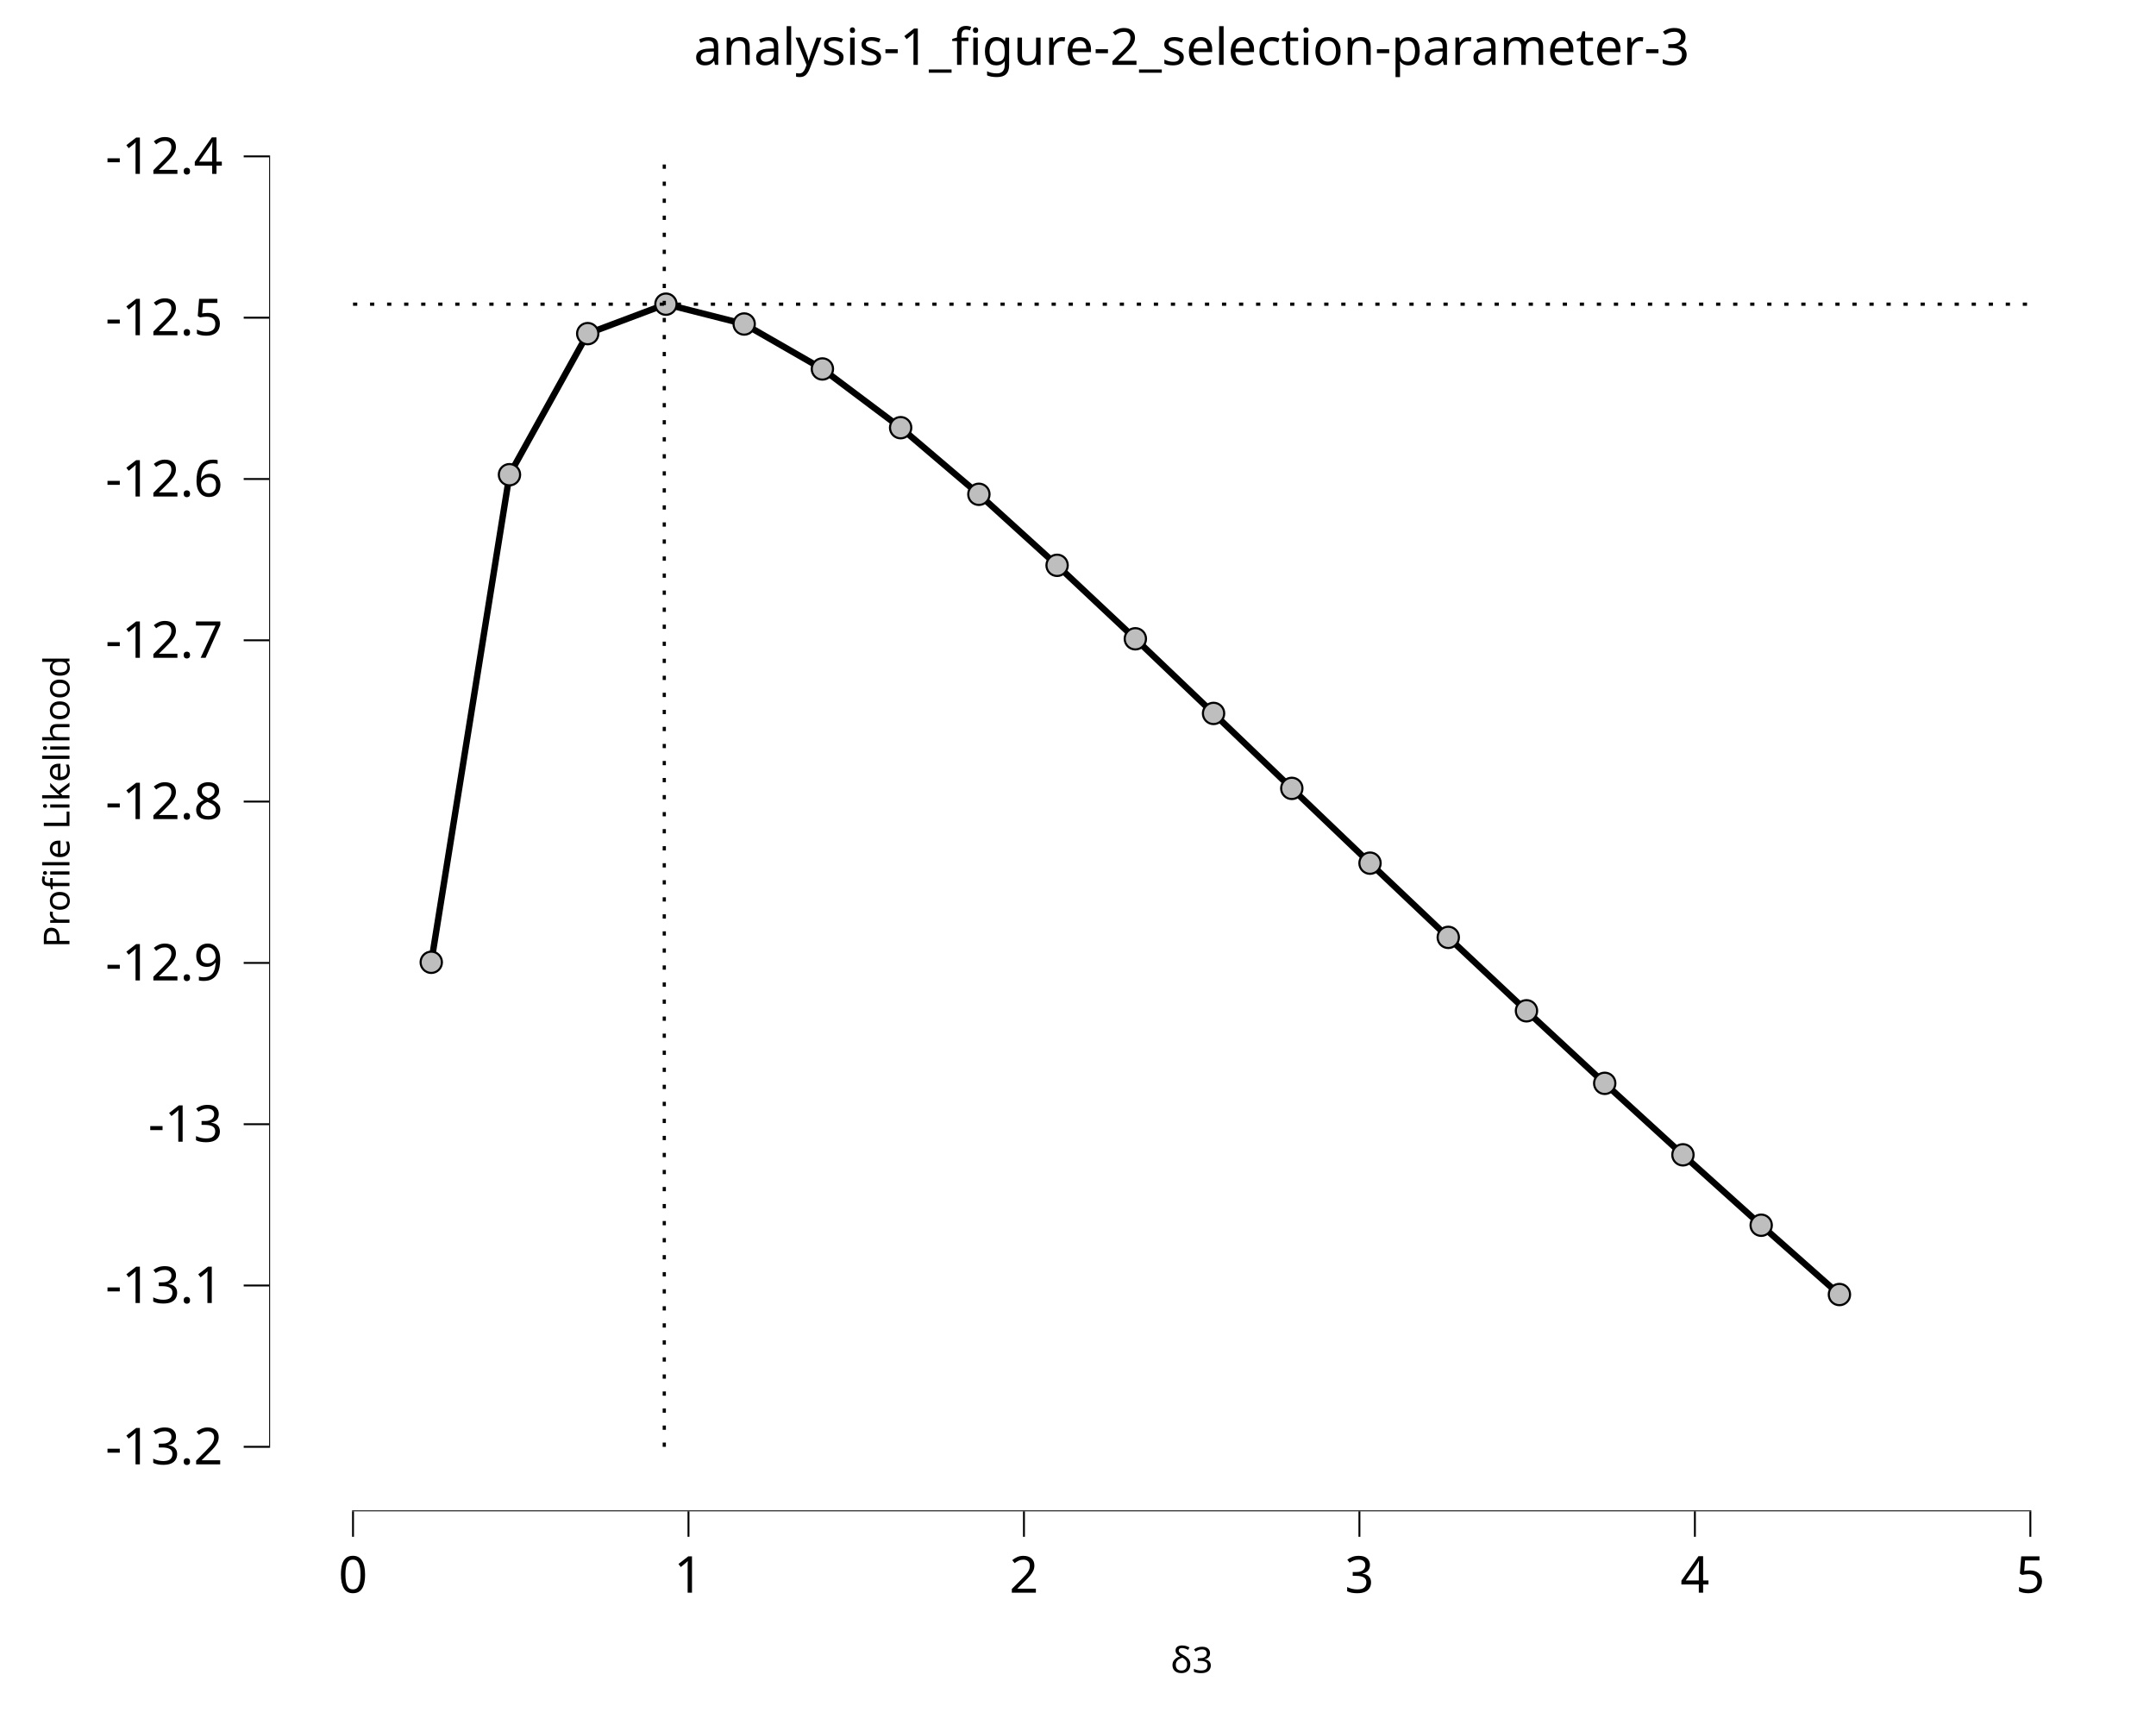
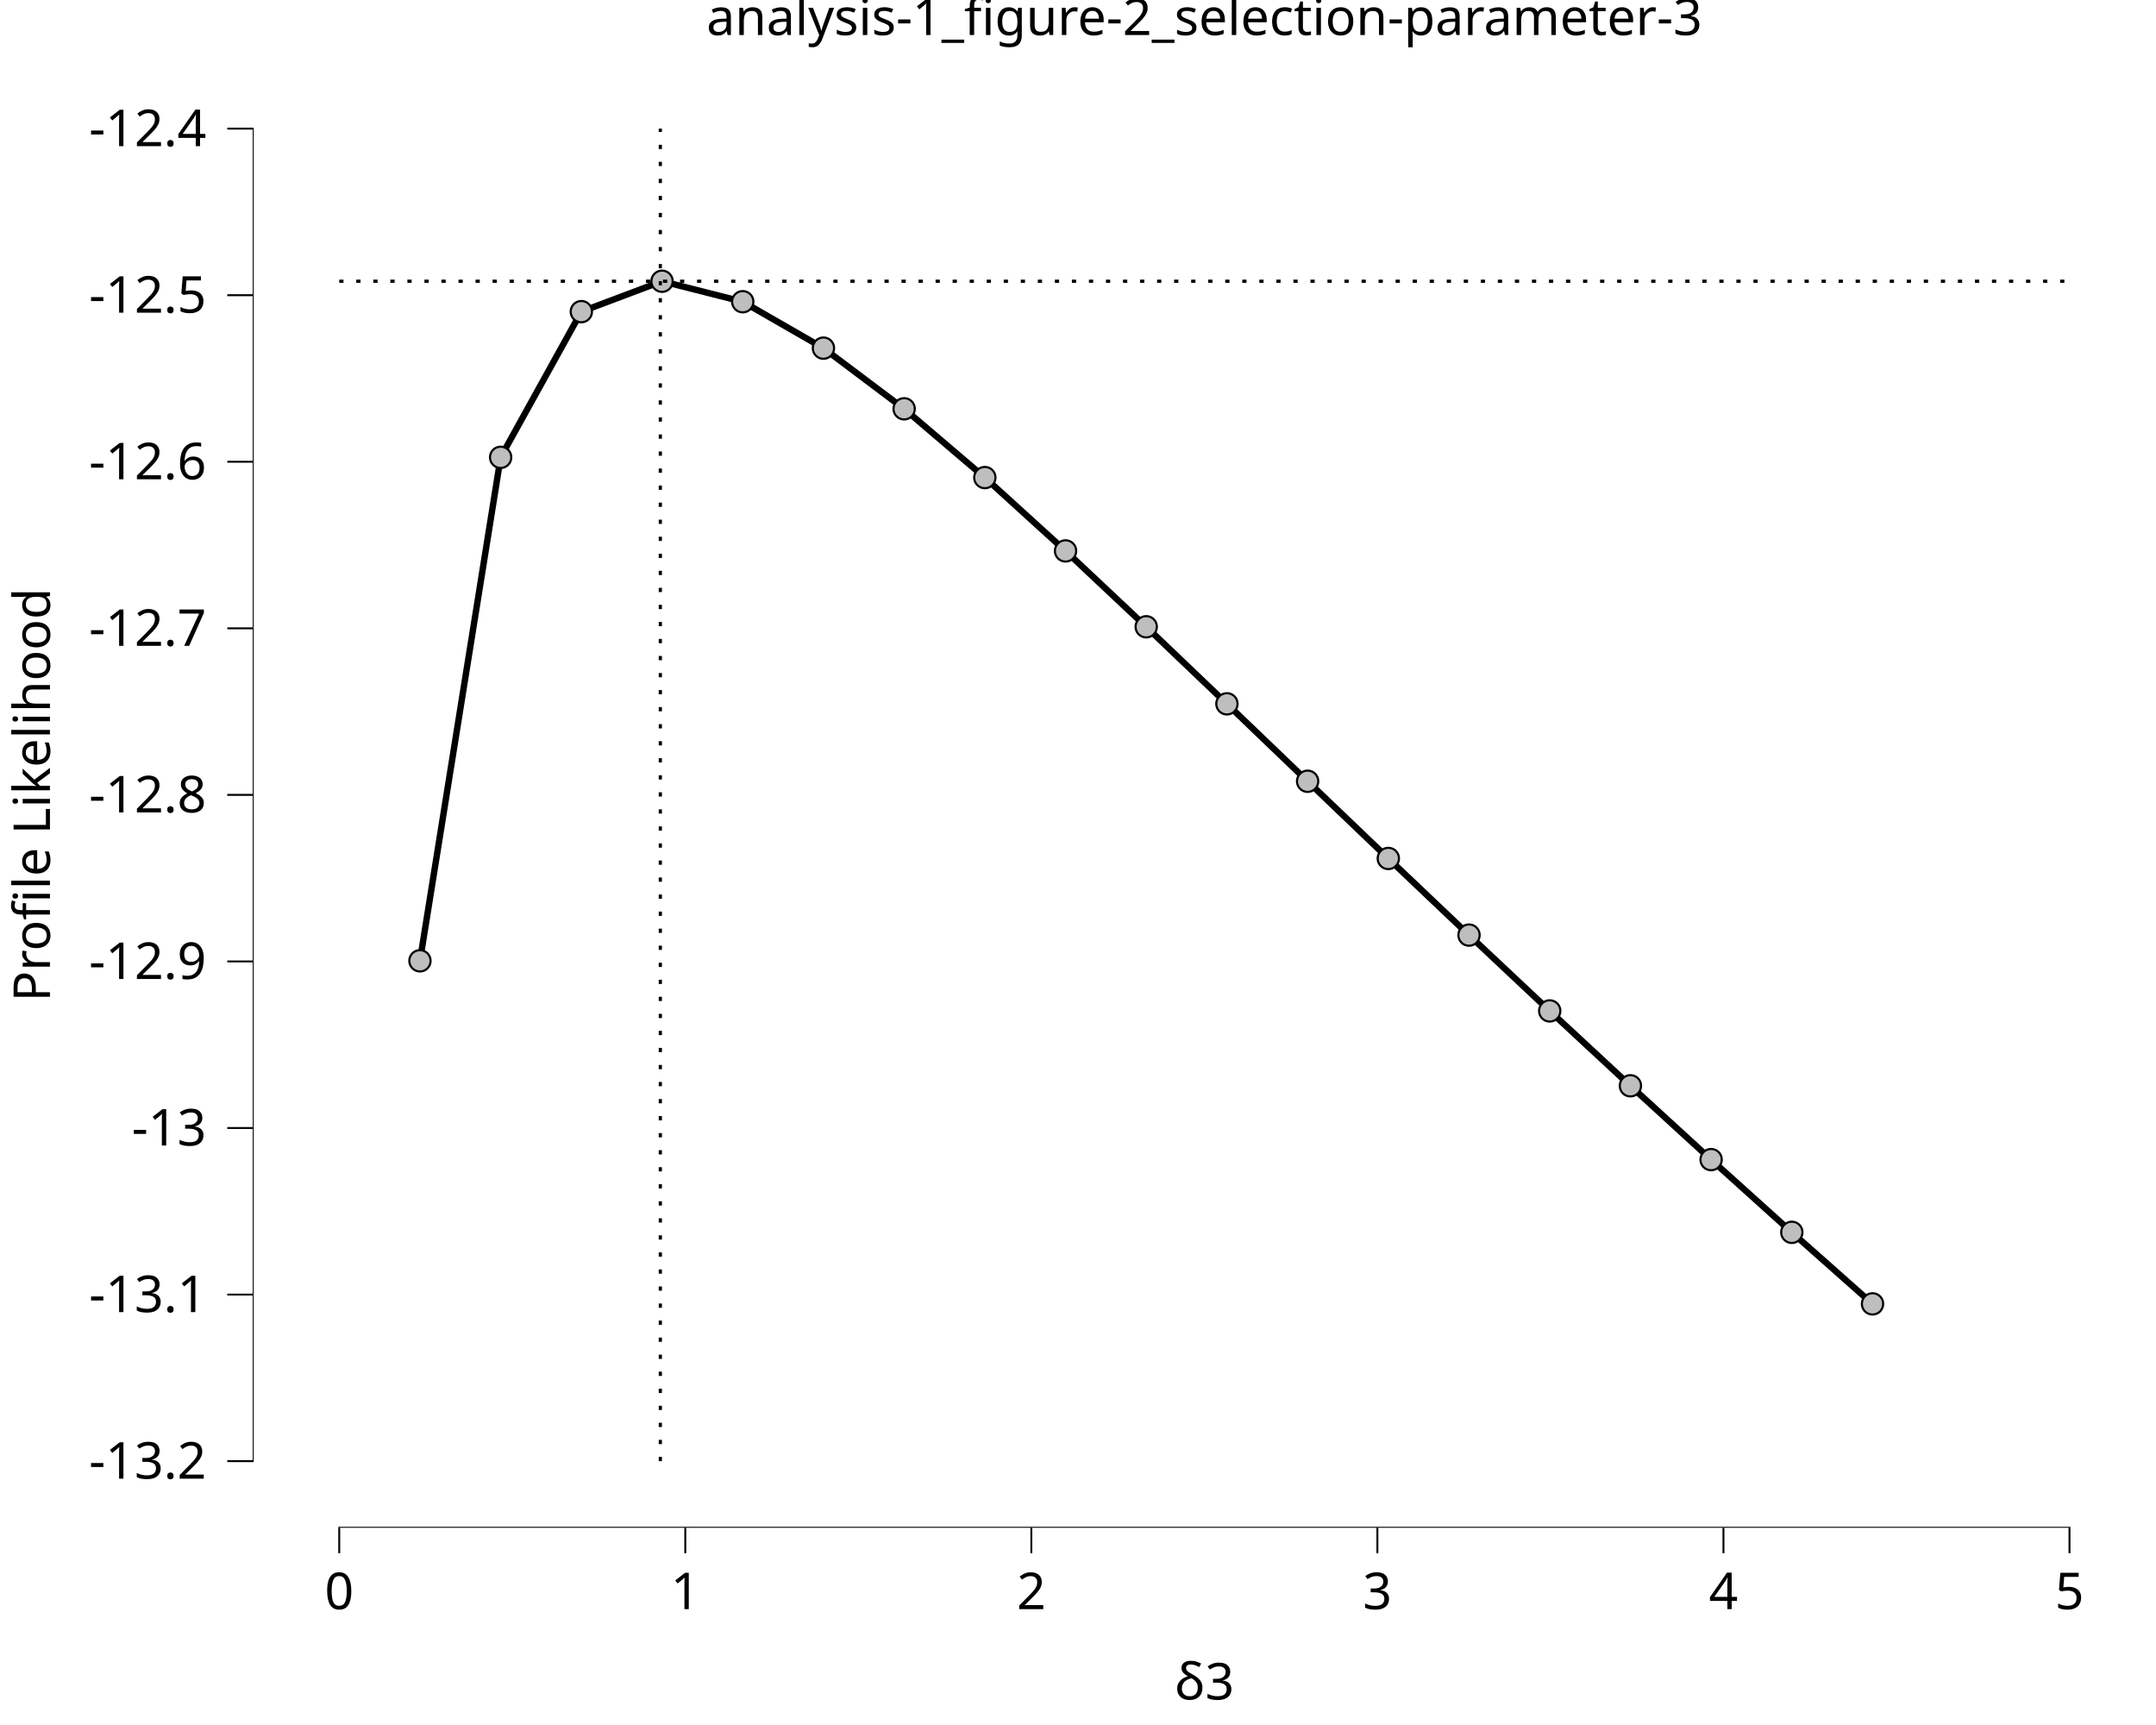
<svg xmlns="http://www.w3.org/2000/svg" class="svglite" data-engine-version="2.0" width="720.00pt" height="576.00pt" viewBox="0 0 720.00 576.00">
  <defs>
    <style type="text/css">
    .svglite line, .svglite polyline, .svglite polygon, .svglite path, .svglite rect, .svglite circle {
      fill: none;
      stroke: #000000;
      stroke-linecap: round;
      stroke-linejoin: round;
      stroke-miterlimit: 10.00;
    }
  </style>
  </defs>
  <rect width="100%" height="100%" style="stroke: none; fill: #FFFFFF;" />
  <defs>
    <clipPath id="cpMC4wMHw3MjAuMDB8MC4wMHw1NzYuMDA=">
      <rect x="0.00" y="0.00" width="720.00" height="576.00" />
    </clipPath>
  </defs>
  <g clip-path="url(#cpMC4wMHw3MjAuMDB8MC4wMHw1NzYuMDA=)">
    <rect x="-0" y="0.00" width="720.00" height="576.00" style="stroke-width: 10.67; stroke: none;" />
  </g>
  <defs>
-     <clipPath id="cpODkuODh8NzA2LjA1fDMwLjY3fDUwNC42Ng==">
-       <rect x="89.88" y="30.67" width="616.17" height="473.99" />
+     <clipPath id="cpODQuNDB8NzIwLjAwfDIwLjcxfDUxMC4xNA==">
+       <rect x="84.40" y="20.71" width="635.60" height="489.43" />
    </clipPath>
  </defs>
-   <g clip-path="url(#cpODkuODh8NzA2LjA1fDMwLjY3fDUwNC42Ng==)">
-     <rect x="89.88" y="30.67" width="616.17" height="473.99" style="stroke-width: 10.67; stroke: none;" />
-     <polyline points="144.02,321.32 170.14,158.51 196.27,111.40 222.39,101.57 248.52,108.19 274.64,123.20 300.77,142.81 326.90,165.05 353.02,188.77 379.15,213.30 405.27,238.22 431.40,263.25 457.52,288.22 483.65,313.00 509.77,337.52 535.90,361.74 562.02,385.61 588.15,409.12 614.28,432.26 " style="stroke-width: 2.13; stroke-linecap: butt;" />
-     <circle cx="144.02" cy="321.32" r="3.56" style="stroke-width: 0.71; fill: #BEBEBE;" />
-     <circle cx="170.14" cy="158.51" r="3.56" style="stroke-width: 0.71; fill: #BEBEBE;" />
-     <circle cx="196.27" cy="111.40" r="3.56" style="stroke-width: 0.71; fill: #BEBEBE;" />
-     <circle cx="222.39" cy="101.57" r="3.56" style="stroke-width: 0.71; fill: #BEBEBE;" />
-     <circle cx="248.52" cy="108.19" r="3.56" style="stroke-width: 0.71; fill: #BEBEBE;" />
-     <circle cx="274.64" cy="123.20" r="3.56" style="stroke-width: 0.71; fill: #BEBEBE;" />
-     <circle cx="300.77" cy="142.81" r="3.56" style="stroke-width: 0.71; fill: #BEBEBE;" />
-     <circle cx="326.90" cy="165.05" r="3.56" style="stroke-width: 0.71; fill: #BEBEBE;" />
-     <circle cx="353.02" cy="188.77" r="3.56" style="stroke-width: 0.71; fill: #BEBEBE;" />
-     <circle cx="379.15" cy="213.30" r="3.56" style="stroke-width: 0.71; fill: #BEBEBE;" />
-     <circle cx="405.27" cy="238.22" r="3.56" style="stroke-width: 0.71; fill: #BEBEBE;" />
-     <circle cx="431.40" cy="263.25" r="3.56" style="stroke-width: 0.71; fill: #BEBEBE;" />
-     <circle cx="457.52" cy="288.22" r="3.56" style="stroke-width: 0.71; fill: #BEBEBE;" />
-     <circle cx="483.65" cy="313.00" r="3.56" style="stroke-width: 0.71; fill: #BEBEBE;" />
-     <circle cx="509.77" cy="337.52" r="3.56" style="stroke-width: 0.71; fill: #BEBEBE;" />
-     <circle cx="535.90" cy="361.74" r="3.56" style="stroke-width: 0.71; fill: #BEBEBE;" />
-     <circle cx="562.02" cy="385.61" r="3.56" style="stroke-width: 0.71; fill: #BEBEBE;" />
-     <circle cx="588.15" cy="409.12" r="3.56" style="stroke-width: 0.71; fill: #BEBEBE;" />
-     <circle cx="614.28" cy="432.26" r="3.56" style="stroke-width: 0.71; fill: #BEBEBE;" />
-     <polyline points="221.84,483.11 221.84,52.22 " style="stroke-width: 1.07; stroke-dasharray: 1.42,4.27; stroke-linecap: butt;" />
-     <polyline points="117.89,101.56 678.04,101.56 " style="stroke-width: 1.07; stroke-dasharray: 1.42,4.27; stroke-linecap: butt;" />
-     <line x1="117.57" y1="504.66" x2="678.36" y2="504.66" style="stroke-width: 0.64; stroke-linecap: butt;" />
-     <line x1="89.88" y1="483.43" x2="89.88" y2="51.90" style="stroke-width: 0.64; stroke-linecap: butt;" />
-     <rect x="89.88" y="30.67" width="616.17" height="473.99" style="stroke-width: 0.00; stroke: none;" />
+   <g clip-path="url(#cpODQuNDB8NzIwLjAwfDIwLjcxfDUxMC4xNA==)">
+     <rect x="84.40" y="20.71" width="635.60" height="489.43" style="stroke-width: 10.67; stroke: none;" />
+     <polyline points="140.24,320.83 167.19,152.71 194.14,104.06 221.09,93.91 248.04,100.75 274.99,116.25 301.94,136.51 328.89,159.47 355.84,183.96 382.78,209.29 409.73,235.02 436.68,260.87 463.63,286.65 490.58,312.24 517.53,337.56 544.48,362.56 571.43,387.21 598.38,411.49 625.33,435.38 " style="stroke-width: 2.13; stroke-linecap: butt;" />
+     <circle cx="140.24" cy="320.83" r="3.56" style="stroke-width: 0.71; fill: #BEBEBE;" />
+     <circle cx="167.19" cy="152.71" r="3.56" style="stroke-width: 0.71; fill: #BEBEBE;" />
+     <circle cx="194.14" cy="104.06" r="3.56" style="stroke-width: 0.71; fill: #BEBEBE;" />
+     <circle cx="221.09" cy="93.91" r="3.56" style="stroke-width: 0.71; fill: #BEBEBE;" />
+     <circle cx="248.04" cy="100.75" r="3.56" style="stroke-width: 0.71; fill: #BEBEBE;" />
+     <circle cx="274.99" cy="116.25" r="3.56" style="stroke-width: 0.71; fill: #BEBEBE;" />
+     <circle cx="301.94" cy="136.51" r="3.56" style="stroke-width: 0.71; fill: #BEBEBE;" />
+     <circle cx="328.89" cy="159.47" r="3.56" style="stroke-width: 0.71; fill: #BEBEBE;" />
+     <circle cx="355.84" cy="183.96" r="3.56" style="stroke-width: 0.71; fill: #BEBEBE;" />
+     <circle cx="382.78" cy="209.29" r="3.56" style="stroke-width: 0.71; fill: #BEBEBE;" />
+     <circle cx="409.73" cy="235.02" r="3.56" style="stroke-width: 0.71; fill: #BEBEBE;" />
+     <circle cx="436.68" cy="260.87" r="3.56" style="stroke-width: 0.71; fill: #BEBEBE;" />
+     <circle cx="463.63" cy="286.65" r="3.56" style="stroke-width: 0.71; fill: #BEBEBE;" />
+     <circle cx="490.58" cy="312.24" r="3.56" style="stroke-width: 0.71; fill: #BEBEBE;" />
+     <circle cx="517.53" cy="337.56" r="3.56" style="stroke-width: 0.71; fill: #BEBEBE;" />
+     <circle cx="544.48" cy="362.56" r="3.56" style="stroke-width: 0.71; fill: #BEBEBE;" />
+     <circle cx="571.43" cy="387.21" r="3.56" style="stroke-width: 0.71; fill: #BEBEBE;" />
+     <circle cx="598.38" cy="411.49" r="3.56" style="stroke-width: 0.71; fill: #BEBEBE;" />
+     <circle cx="625.33" cy="435.38" r="3.56" style="stroke-width: 0.71; fill: #BEBEBE;" />
+     <polyline points="220.52,487.89 220.52,42.95 " style="stroke-width: 1.07; stroke-dasharray: 1.42,4.27; stroke-linecap: butt;" />
+     <polyline points="113.29,93.91 691.11,93.91 " style="stroke-width: 1.07; stroke-dasharray: 1.42,4.27; stroke-linecap: butt;" />
+     <line x1="112.97" y1="510.14" x2="691.43" y2="510.14" style="stroke-width: 0.64; stroke-linecap: butt;" />
+     <line x1="84.40" y1="488.21" x2="84.40" y2="42.64" style="stroke-width: 0.64; stroke-linecap: butt;" />
+     <rect x="84.40" y="20.71" width="635.60" height="489.43" style="stroke-width: 0.00; stroke: none;" />
  </g>
  <g clip-path="url(#cpMC4wMHw3MjAuMDB8MC4wMHw1NzYuMDA=)">
-     <polyline points="89.88,504.66 89.88,30.67 " style="stroke-width: 0.00; stroke: none; stroke-linecap: butt;" />
-     <text x="74.41" y="488.96" text-anchor="end" style="font-size: 17.00px; font-family: sans;" textLength="38.75px" lengthAdjust="spacingAndGlyphs">-13.2</text>
-     <text x="74.41" y="435.10" text-anchor="end" style="font-size: 17.00px; font-family: sans;" textLength="38.75px" lengthAdjust="spacingAndGlyphs">-13.1</text>
-     <text x="74.41" y="381.24" text-anchor="end" style="font-size: 17.00px; font-family: sans;" textLength="24.57px" lengthAdjust="spacingAndGlyphs">-13</text>
-     <text x="74.41" y="327.38" text-anchor="end" style="font-size: 17.00px; font-family: sans;" textLength="38.75px" lengthAdjust="spacingAndGlyphs">-12.9</text>
-     <text x="74.41" y="273.51" text-anchor="end" style="font-size: 17.00px; font-family: sans;" textLength="38.75px" lengthAdjust="spacingAndGlyphs">-12.8</text>
-     <text x="74.41" y="219.65" text-anchor="end" style="font-size: 17.00px; font-family: sans;" textLength="38.75px" lengthAdjust="spacingAndGlyphs">-12.7</text>
-     <text x="74.41" y="165.79" text-anchor="end" style="font-size: 17.00px; font-family: sans;" textLength="38.75px" lengthAdjust="spacingAndGlyphs">-12.6</text>
-     <text x="74.41" y="111.93" text-anchor="end" style="font-size: 17.00px; font-family: sans;" textLength="38.75px" lengthAdjust="spacingAndGlyphs">-12.5</text>
-     <text x="74.41" y="58.07" text-anchor="end" style="font-size: 17.00px; font-family: sans;" textLength="38.75px" lengthAdjust="spacingAndGlyphs">-12.4</text>
-     <polyline points="81.38,483.11 89.88,483.11 " style="stroke-width: 0.64; stroke-linecap: butt;" />
-     <polyline points="81.38,429.25 89.88,429.25 " style="stroke-width: 0.64; stroke-linecap: butt;" />
-     <polyline points="81.38,375.39 89.88,375.39 " style="stroke-width: 0.64; stroke-linecap: butt;" />
-     <polyline points="81.38,321.53 89.88,321.53 " style="stroke-width: 0.64; stroke-linecap: butt;" />
-     <polyline points="81.38,267.66 89.88,267.66 " style="stroke-width: 0.64; stroke-linecap: butt;" />
-     <polyline points="81.38,213.80 89.88,213.80 " style="stroke-width: 0.64; stroke-linecap: butt;" />
-     <polyline points="81.38,159.94 89.88,159.94 " style="stroke-width: 0.64; stroke-linecap: butt;" />
-     <polyline points="81.38,106.08 89.88,106.08 " style="stroke-width: 0.64; stroke-linecap: butt;" />
-     <polyline points="81.38,52.22 89.88,52.22 " style="stroke-width: 0.64; stroke-linecap: butt;" />
-     <polyline points="89.88,504.66 706.05,504.66 " style="stroke-width: 0.00; stroke: none; stroke-linecap: butt;" />
-     <polyline points="117.89,513.16 117.89,504.66 " style="stroke-width: 0.64; stroke-linecap: butt;" />
-     <polyline points="229.92,513.16 229.92,504.66 " style="stroke-width: 0.64; stroke-linecap: butt;" />
-     <polyline points="341.95,513.16 341.95,504.66 " style="stroke-width: 0.64; stroke-linecap: butt;" />
-     <polyline points="453.98,513.16 453.98,504.66 " style="stroke-width: 0.64; stroke-linecap: butt;" />
-     <polyline points="566.01,513.16 566.01,504.66 " style="stroke-width: 0.64; stroke-linecap: butt;" />
-     <polyline points="678.04,513.16 678.04,504.66 " style="stroke-width: 0.64; stroke-linecap: butt;" />
-     <text x="117.89" y="531.83" text-anchor="middle" style="font-size: 17.00px; font-family: sans;" textLength="9.46px" lengthAdjust="spacingAndGlyphs">0</text>
-     <text x="229.92" y="531.83" text-anchor="middle" style="font-size: 17.00px; font-family: sans;" textLength="9.46px" lengthAdjust="spacingAndGlyphs">1</text>
-     <text x="341.95" y="531.83" text-anchor="middle" style="font-size: 17.00px; font-family: sans;" textLength="9.46px" lengthAdjust="spacingAndGlyphs">2</text>
-     <text x="453.98" y="531.83" text-anchor="middle" style="font-size: 17.00px; font-family: sans;" textLength="9.46px" lengthAdjust="spacingAndGlyphs">3</text>
-     <text x="566.01" y="531.83" text-anchor="middle" style="font-size: 17.00px; font-family: sans;" textLength="9.46px" lengthAdjust="spacingAndGlyphs">4</text>
-     <text x="678.04" y="531.83" text-anchor="middle" style="font-size: 17.00px; font-family: sans;" textLength="9.46px" lengthAdjust="spacingAndGlyphs">5</text>
-     <text x="397.97" y="558.56" text-anchor="middle" style="font-size: 12.00px; font-family: sans;" textLength="13.36px" lengthAdjust="spacingAndGlyphs">δ3</text>
-     <text transform="translate(23.20,267.66) rotate(-90)" text-anchor="middle" style="font-size: 12.00px; font-family: sans;" textLength="91.39px" lengthAdjust="spacingAndGlyphs">Profile Likelihood</text>
-     <text x="397.97" y="21.66" text-anchor="middle" style="font-size: 17.00px; font-family: sans;" textLength="318.47px" lengthAdjust="spacingAndGlyphs">analysis-1_figure-2_selection-parameter-3</text>
+     <polyline points="84.40,510.14 84.40,20.71 " style="stroke-width: 0.00; stroke: none; stroke-linecap: butt;" />
+     <text x="68.92" y="493.74" text-anchor="end" style="font-size: 17.00px; font-family: sans;" textLength="38.75px" lengthAdjust="spacingAndGlyphs">-13.2</text>
+     <text x="68.92" y="438.13" text-anchor="end" style="font-size: 17.00px; font-family: sans;" textLength="38.75px" lengthAdjust="spacingAndGlyphs">-13.1</text>
+     <text x="68.92" y="382.51" text-anchor="end" style="font-size: 17.00px; font-family: sans;" textLength="24.57px" lengthAdjust="spacingAndGlyphs">-13</text>
+     <text x="68.92" y="326.89" text-anchor="end" style="font-size: 17.00px; font-family: sans;" textLength="38.75px" lengthAdjust="spacingAndGlyphs">-12.9</text>
+     <text x="68.92" y="271.27" text-anchor="end" style="font-size: 17.00px; font-family: sans;" textLength="38.75px" lengthAdjust="spacingAndGlyphs">-12.8</text>
+     <text x="68.92" y="215.66" text-anchor="end" style="font-size: 17.00px; font-family: sans;" textLength="38.75px" lengthAdjust="spacingAndGlyphs">-12.7</text>
+     <text x="68.92" y="160.04" text-anchor="end" style="font-size: 17.00px; font-family: sans;" textLength="38.75px" lengthAdjust="spacingAndGlyphs">-12.6</text>
+     <text x="68.92" y="104.42" text-anchor="end" style="font-size: 17.00px; font-family: sans;" textLength="38.75px" lengthAdjust="spacingAndGlyphs">-12.5</text>
+     <text x="68.92" y="48.80" text-anchor="end" style="font-size: 17.00px; font-family: sans;" textLength="38.75px" lengthAdjust="spacingAndGlyphs">-12.4</text>
+     <polyline points="75.90,487.89 84.40,487.89 " style="stroke-width: 0.64; stroke-linecap: butt;" />
+     <polyline points="75.90,432.28 84.40,432.28 " style="stroke-width: 0.64; stroke-linecap: butt;" />
+     <polyline points="75.90,376.66 84.40,376.66 " style="stroke-width: 0.64; stroke-linecap: butt;" />
+     <polyline points="75.90,321.04 84.40,321.04 " style="stroke-width: 0.64; stroke-linecap: butt;" />
+     <polyline points="75.90,265.42 84.40,265.42 " style="stroke-width: 0.64; stroke-linecap: butt;" />
+     <polyline points="75.90,209.81 84.40,209.81 " style="stroke-width: 0.64; stroke-linecap: butt;" />
+     <polyline points="75.90,154.19 84.40,154.19 " style="stroke-width: 0.64; stroke-linecap: butt;" />
+     <polyline points="75.90,98.57 84.40,98.57 " style="stroke-width: 0.64; stroke-linecap: butt;" />
+     <polyline points="75.90,42.95 84.40,42.95 " style="stroke-width: 0.64; stroke-linecap: butt;" />
+     <polyline points="84.40,510.14 720.00,510.14 " style="stroke-width: 0.00; stroke: none; stroke-linecap: butt;" />
+     <polyline points="113.29,518.64 113.29,510.14 " style="stroke-width: 0.64; stroke-linecap: butt;" />
+     <polyline points="228.85,518.64 228.85,510.14 " style="stroke-width: 0.64; stroke-linecap: butt;" />
+     <polyline points="344.42,518.64 344.42,510.14 " style="stroke-width: 0.64; stroke-linecap: butt;" />
+     <polyline points="459.98,518.64 459.98,510.14 " style="stroke-width: 0.64; stroke-linecap: butt;" />
+     <polyline points="575.55,518.64 575.55,510.14 " style="stroke-width: 0.64; stroke-linecap: butt;" />
+     <polyline points="691.11,518.64 691.11,510.14 " style="stroke-width: 0.64; stroke-linecap: butt;" />
+     <text x="113.29" y="537.32" text-anchor="middle" style="font-size: 17.00px; font-family: sans;" textLength="9.46px" lengthAdjust="spacingAndGlyphs">0</text>
+     <text x="228.85" y="537.32" text-anchor="middle" style="font-size: 17.00px; font-family: sans;" textLength="9.46px" lengthAdjust="spacingAndGlyphs">1</text>
+     <text x="344.42" y="537.32" text-anchor="middle" style="font-size: 17.00px; font-family: sans;" textLength="9.46px" lengthAdjust="spacingAndGlyphs">2</text>
+     <text x="459.98" y="537.32" text-anchor="middle" style="font-size: 17.00px; font-family: sans;" textLength="9.46px" lengthAdjust="spacingAndGlyphs">3</text>
+     <text x="575.55" y="537.32" text-anchor="middle" style="font-size: 17.00px; font-family: sans;" textLength="9.46px" lengthAdjust="spacingAndGlyphs">4</text>
+     <text x="691.11" y="537.32" text-anchor="middle" style="font-size: 17.00px; font-family: sans;" textLength="9.46px" lengthAdjust="spacingAndGlyphs">5</text>
+     <text x="402.20" y="567.49" text-anchor="middle" style="font-size: 17.00px; font-family: sans;" textLength="18.92px" lengthAdjust="spacingAndGlyphs">δ3</text>
+     <text transform="translate(16.68,265.42) rotate(-90)" text-anchor="middle" style="font-size: 17.00px; font-family: sans;" textLength="129.47px" lengthAdjust="spacingAndGlyphs">Profile Likelihood</text>
+     <text x="402.20" y="11.70" text-anchor="middle" style="font-size: 17.00px; font-family: sans;" textLength="318.47px" lengthAdjust="spacingAndGlyphs">analysis-1_figure-2_selection-parameter-3</text>
  </g>
</svg>
